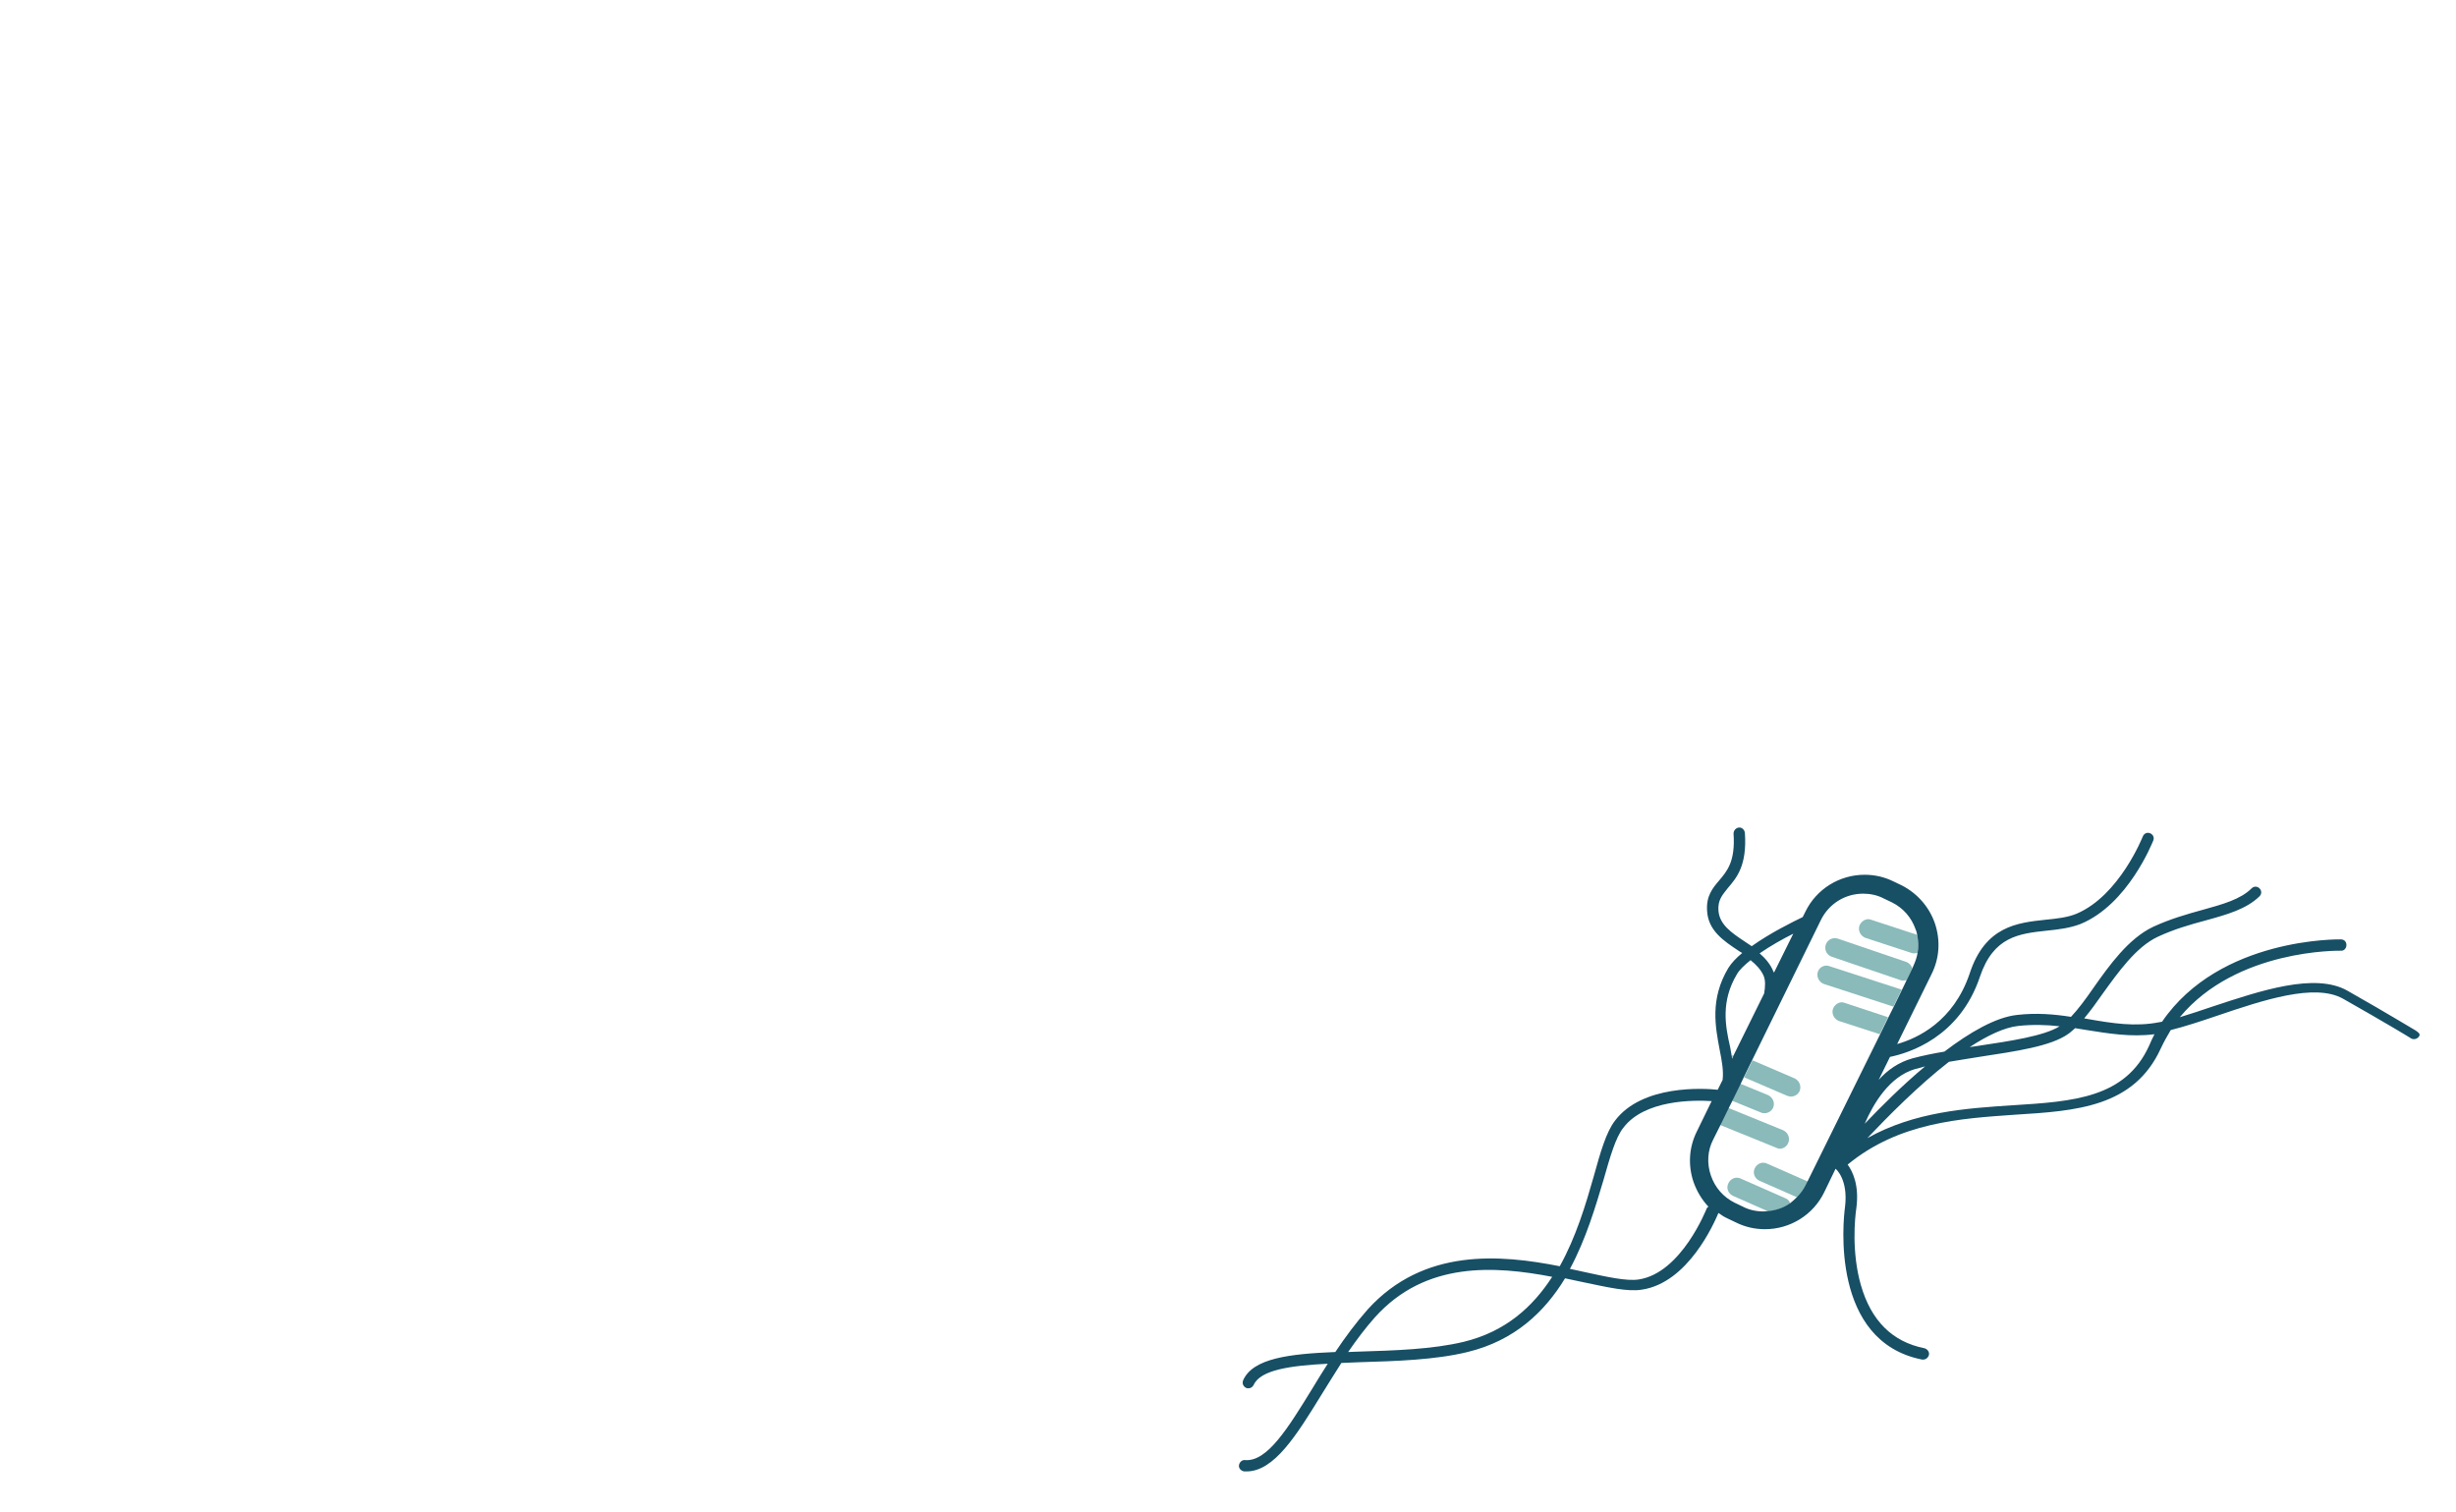
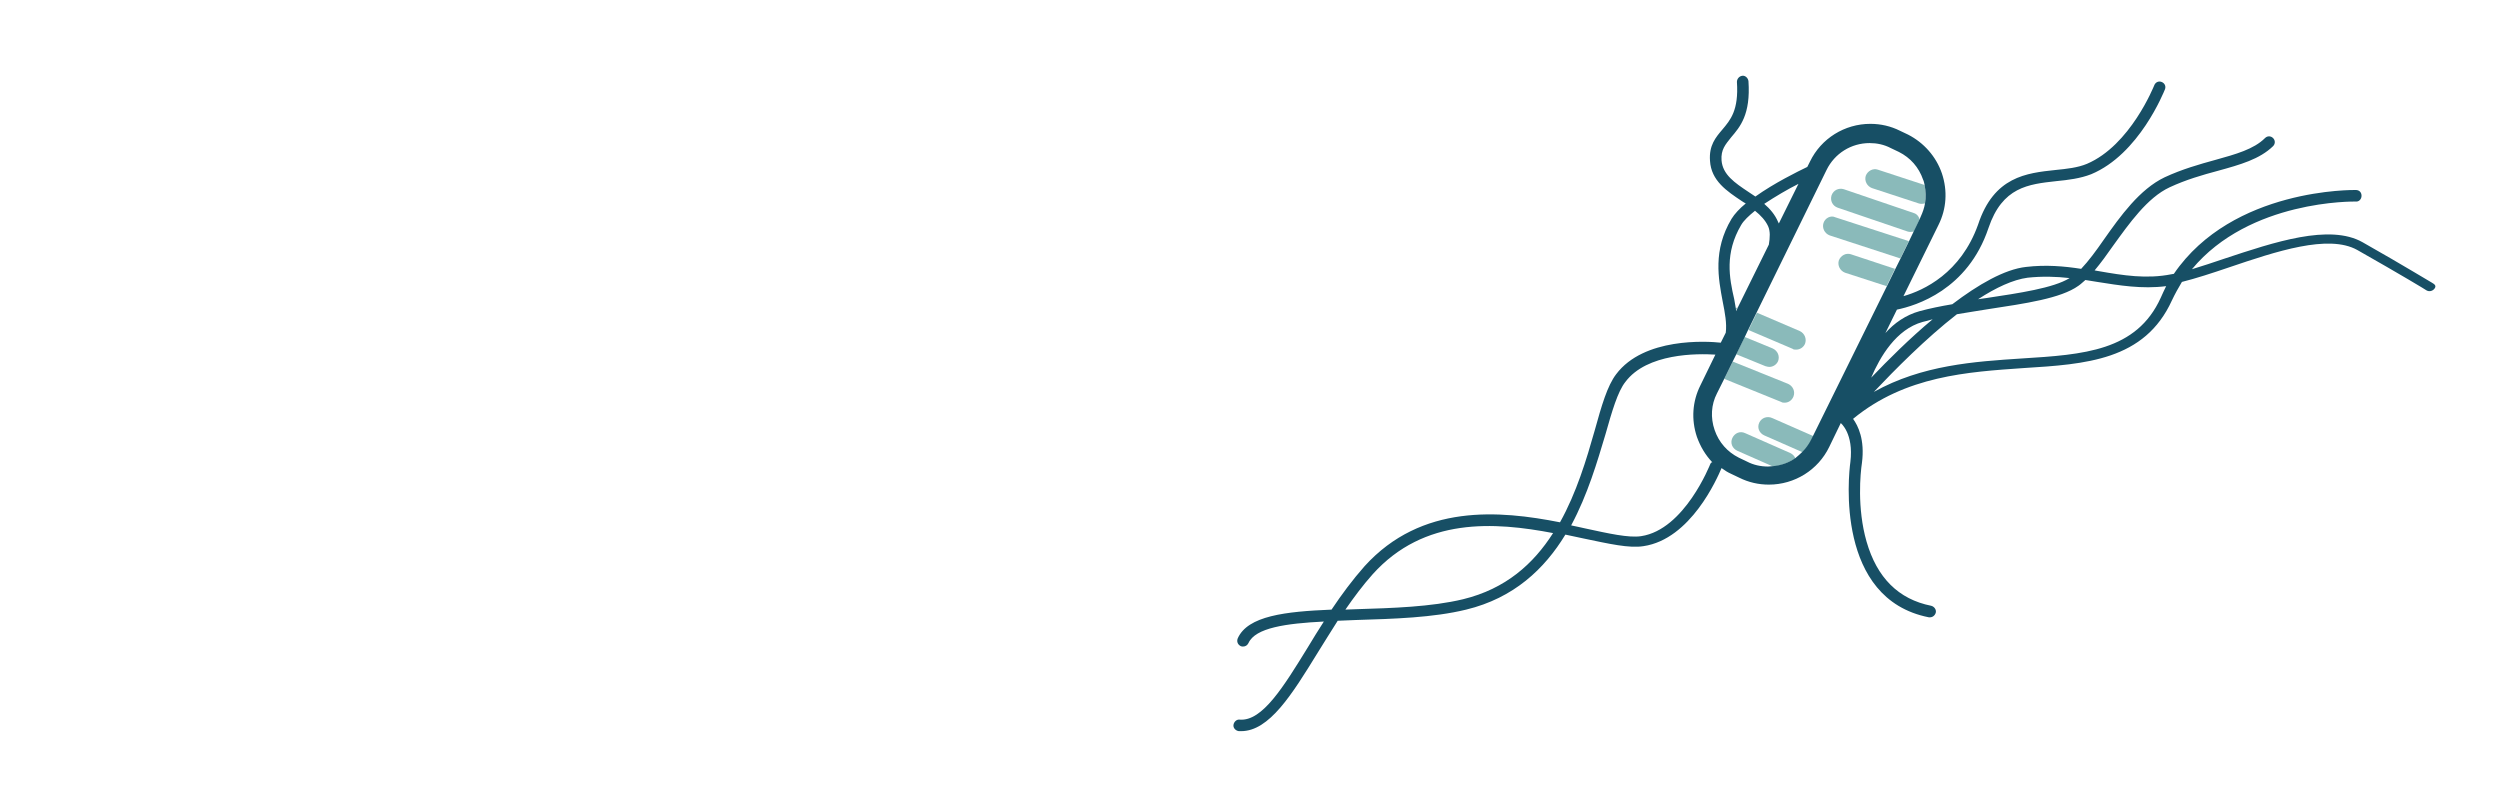
- <svg xmlns="http://www.w3.org/2000/svg" version="1.1" id="Layer_1" x="0px" y="0px" width="650px" height="400px" viewBox="0 0 650 400" enable-background="new 0 0 650 400" xml:space="preserve">
+ <svg xmlns="http://www.w3.org/2000/svg" version="1.1" id="Layer_1" x="0px" y="0px" width="650px" height="210px" viewBox="0 0 650 210" enable-background="new 0 0 650 210" xml:space="preserve">
  <g>
-     <path fill="none" d="M448.9,299.4l3.9-8c-4.7-0.3-17.8-0.4-23.4,7.1c-1.9,2.6-3.4,7.8-5.2,13.7c-2,7-4.5,15.7-8.9,23.6   c1.3,0.3,2.5,0.5,3.7,0.8c6.1,1.3,11.4,2.5,14.5,2c11.4-1.7,18-18.6,18-18.8c0.1-0.2,0.2-0.4,0.4-0.6c-1.8-1.8-3.2-4.1-4-6.6   C446.6,308.3,446.9,303.6,448.9,299.4z" />
-     <path fill="none" d="M469.4,256.9c0.1,0.1,0.1,0.3,0.2,0.4l5.1-10.3c-2.8,1.4-6,3.3-8.8,5.2C467.3,253.5,468.6,255,469.4,256.9z" />
-     <path fill="none" d="M486.7,270.1c-1.3-0.4-2-1.8-1.6-3.2c0.4-1.3,1.8-2,3.2-1.6l11.5,3.8l1.4-2.8l-18.4-6c-1.3-0.4-2-1.8-1.6-3.2   c0.4-1.3,1.8-2,3.2-1.6l19.1,6.2l1.2-2.5c-0.3,0.1-0.5,0.1-0.8,0.1c-0.3,0-0.5,0-0.8-0.1l-18.2-6.2c-1.3-0.4-2-1.9-1.6-3.2   c0.4-1.3,1.9-2,3.2-1.6l18.2,6.2c0.8,0.3,1.3,0.9,1.6,1.6l0.3-0.7c0.5-1.1,0.9-2.2,1.1-3.4c-0.3,0.1-0.5,0.1-0.8,0.1   c-0.3,0-0.5,0-0.8-0.1l-12.2-4c-1.3-0.4-2-1.8-1.6-3.2c0.4-1.3,1.8-2,3.2-1.6l12.2,4c-0.1-0.5-0.2-0.9-0.4-1.4   c-1.1-3.2-3.3-5.7-6.3-7.2l-2.1-1c-1.7-0.9-3.6-1.3-5.5-1.3c-4.8,0-9.1,2.7-11.2,7l-18.2,37.1l11.2,4.8c1.3,0.5,1.9,2,1.3,3.3   c-0.4,1-1.3,1.5-2.3,1.5c-0.3,0-0.7-0.1-1-0.2l-11.5-4.9l-0.8,1.7l7.3,3c1.3,0.5,1.9,2,1.4,3.3c-0.4,1-1.3,1.5-2.3,1.5   c-0.3,0-0.6-0.1-1-0.2l-7.6-3.1l-1,2l14.5,5.9c1.3,0.5,1.9,2,1.4,3.3c-0.4,1-1.3,1.6-2.3,1.6c-0.3,0-0.6-0.1-0.9-0.2l-14.8-6   l-1.9,3.8c-1.5,3-1.7,6.4-0.6,9.5c1.1,3.2,3.3,5.7,6.3,7.2l2.1,1c1.7,0.9,3.6,1.3,5.5,1.3c0.4,0,0.9,0,1.3-0.1l-9.3-4.1   c-1.3-0.6-1.8-2-1.3-3.3c0.6-1.3,2-1.8,3.3-1.3l11.8,5.2c0.6,0.3,1.1,0.8,1.3,1.3c0.7-0.5,1.3-1,1.8-1.6l-10-4.4   c-1.3-0.6-1.8-2-1.3-3.3c0.6-1.3,2-1.8,3.3-1.3l10.7,4.7l19.1-38.9L486.7,270.1z" />
-     <path fill="none" d="M466.8,262.9c0.4-1.9,0.4-3.6-0.2-4.8c-0.7-1.6-1.9-2.9-3.4-4c-1.6,1.3-2.9,2.5-3.6,3.7   c-4.3,7.2-3,13.7-1.9,19.4c0.1,0.8,0.3,1.5,0.4,2.3c0.2-0.1,0.4-0.2,0.7-0.3L466.8,262.9z" />
-     <path fill="none" d="M545.1,271.6c-3.5-0.4-7.1-0.6-10.9-0.1c-3.8,0.4-8.3,2.6-12.9,5.7c0.7-0.1,1.4-0.2,2.1-0.3   C532,275.6,540.9,274.2,545.1,271.6z" />
-     <path fill="none" d="M509.5,282.3c-0.9,0.2-1.8,0.4-2.6,0.7c-7,1.9-11.1,9.1-13.3,14.5C497.9,292.9,503.6,287.3,509.5,282.3z" />
-     <path fill="none" d="M363.9,348.6c-2.5,2.8-4.9,6-7.1,9.2c0.9,0,1.8-0.1,2.6-0.1c9.7-0.3,19.7-0.6,28-2.6   c11.1-2.7,18.3-9.3,23.4-17.2C395.5,335,377.3,333.7,363.9,348.6z" />
-     <path fill="none" d="M552.3,272.7c-1-0.2-2.1-0.3-3.1-0.5c-0.6,0.6-1.2,1.1-1.8,1.5c-4.6,3.3-13.8,4.6-23.6,6.1   c-2.7,0.4-5.4,0.8-8,1.3c-8.1,6.3-16.1,14.3-21.6,20.2c12.5-7,26.2-7.9,38.5-8.7c15.9-1,29.7-1.9,36.1-15.8c0.5-1,0.9-1.9,1.4-2.9   C563.9,274.6,558,273.6,552.3,272.7z" />
-     <path fill="#8ABABA" d="M464.4,309.2c-0.6,1.3,0,2.7,1.3,3.3l10,4.4c0.9-0.9,1.7-2,2.3-3.2l0.5-1l-10.7-4.7   C466.5,307.3,465,307.9,464.4,309.2z" />
-     <path fill="#8ABABA" d="M472.5,317.1l-11.8-5.2c-1.3-0.6-2.7,0-3.3,1.3c-0.6,1.3,0,2.7,1.3,3.3l9.3,4.1c2.1-0.2,4.1-1,5.8-2.1   C473.6,317.8,473.1,317.3,472.5,317.1z" />
-     <path fill="#8ABABA" d="M471,304c1,0,1.9-0.6,2.3-1.6c0.5-1.3-0.1-2.7-1.4-3.3l-14.5-5.9l-2.2,4.5l14.8,6   C470.4,303.9,470.7,304,471,304z" />
-     <path fill="#8ABABA" d="M467,294.6c1,0,1.9-0.6,2.3-1.5c0.5-1.3-0.1-2.7-1.4-3.3l-7.3-3l-2.2,4.5l7.6,3.1   C466.4,294.6,466.7,294.6,467,294.6z" />
-     <path fill="#8ABABA" d="M474,290.2c1,0,1.9-0.6,2.3-1.5c0.5-1.3-0.1-2.7-1.3-3.3l-11.2-4.8l-2.2,4.5L473,290   C473.3,290.1,473.6,290.2,474,290.2z" />
-     <path fill="#8ABABA" d="M458.8,279.2c-0.2,0.1-0.5,0.2-0.7,0.3c0,0.3,0.1,0.5,0.1,0.8L458.8,279.2z" />
-     <path fill="#8ABABA" d="M485.1,267c-0.4,1.3,0.3,2.7,1.6,3.2l10.8,3.5l2.2-4.5l-11.5-3.8C487,264.9,485.6,265.7,485.1,267z" />
-     <path fill="#8ABABA" d="M481.1,257.2c-0.4,1.3,0.3,2.7,1.6,3.2l18.4,6l2.2-4.5l-19.1-6.2C483,255.2,481.5,255.9,481.1,257.2z" />
-     <path fill="#8ABABA" d="M504.6,254.6l-18.2-6.2c-1.3-0.4-2.7,0.2-3.2,1.6c-0.4,1.3,0.2,2.7,1.6,3.2l18.2,6.2   c0.3,0.1,0.5,0.1,0.8,0.1c0.3,0,0.6-0.1,0.8-0.1l1.5-3.1C505.9,255.5,505.3,254.9,504.6,254.6z" />
-     <path fill="#8ABABA" d="M492.1,245c-0.4,1.3,0.3,2.7,1.6,3.2l12.2,4c0.3,0.1,0.5,0.1,0.8,0.1c0.3,0,0.6-0.1,0.8-0.1   c0.3-1.6,0.2-3.2-0.1-4.8l-12.2-4C494,242.9,492.6,243.7,492.1,245z" />
-     <path fill="#174F65" d="M639.3,272.7c-0.1,0-6.7-4.1-18-10.5c-8.6-4.9-23.1,0-35.8,4.2c-3,1-5.9,2-8.6,2.8   c15-18.1,42.2-17.6,42.6-17.6c0.8,0.1,1.5-0.6,1.5-1.5s-0.6-1.5-1.5-1.5c-0.3,0-32-0.6-47.3,21.8c-0.2,0-0.4,0.1-0.6,0.1   c-6.5,1.3-12.6,0.3-18.9-0.8c-0.4-0.1-0.8-0.1-1.1-0.2c1.6-1.9,3.2-4.1,4.8-6.4c4.2-5.8,8.9-12.5,14.7-15.2c4.3-2,8.5-3.2,12.6-4.3   c5.8-1.6,10.8-3,14.3-6.4c0.6-0.6,0.6-1.5,0-2.1s-1.5-0.6-2.1,0c-2.9,2.9-7.6,4.2-13,5.7c-4,1.1-8.6,2.4-13.1,4.5   c-6.5,3.1-11.5,10.1-15.8,16.2c-2,2.9-4,5.6-5.9,7.6c-4.5-0.7-9.2-1.1-14.3-0.5c-5.6,0.6-12.5,4.6-19.2,9.7c-3,0.5-5.9,1.1-8.5,1.8   c-3.6,1-6.6,3.1-8.9,5.7l3-6.1c4.9-1,18.4-5.1,23.8-21.2c3.6-10.7,10.4-11.4,17.6-12.2c3.1-0.3,6.3-0.7,9.1-1.8   c12.5-5.2,18.9-21.4,19.2-22.1c0.3-0.8-0.1-1.6-0.9-1.9c-0.8-0.3-1.6,0.1-1.9,0.9c-0.1,0.2-6.2,15.6-17.5,20.4   c-2.4,1-5.2,1.3-8.2,1.6c-7.5,0.8-16,1.7-20.1,14.2c-4.3,12.8-13.9,17.2-19.2,18.7l9.1-18.5c2.1-4.2,2.4-8.9,0.9-13.4   c-1.5-4.4-4.7-8-8.8-10.1l-2.1-1c-2.4-1.2-5-1.8-7.7-1.8c-6.7,0-12.8,3.8-15.7,9.8l-0.7,1.4c-2.5,1.2-8.6,4.2-13.5,7.7   c-0.6-0.4-1.2-0.8-1.8-1.2c-3.6-2.4-6.7-4.5-7-8.2c-0.2-2.8,1-4.1,2.5-6c2.3-2.7,5.1-5.9,4.5-14.6c-0.1-0.8-0.8-1.5-1.6-1.4   c-0.8,0.1-1.4,0.8-1.4,1.6c0.5,7.4-1.7,9.9-3.8,12.4c-1.7,2-3.5,4.1-3.2,8.1c0.3,5.2,4.4,7.9,8.3,10.5c0.3,0.2,0.6,0.4,1,0.6   c-1.6,1.3-2.9,2.7-3.7,4c-4.9,8.2-3.4,15.6-2.3,21.5c0.6,3,1.1,5.7,0.8,8.1l-1.3,2.6c-3.6-0.4-20-1.4-27.2,8.2   c-2.3,3-3.8,8.2-5.6,14.7c-2.1,7.4-4.7,16.1-9,23.8c-15.7-3.1-36-4.9-50.8,11.4c-3.1,3.5-6,7.4-8.6,11.3c-12,0.5-21.8,1.6-24.4,7.5   c-0.3,0.8,0,1.6,0.8,2c0.2,0.1,0.4,0.1,0.6,0.1c0.6,0,1.1-0.3,1.4-0.9c1.8-4,9.8-5.1,19.6-5.6c-1.4,2.2-2.8,4.4-4.1,6.6   c-6.4,10.4-11.9,19.4-17.8,18.9c-0.8-0.1-1.5,0.6-1.6,1.4c-0.1,0.8,0.6,1.5,1.4,1.6c0.2,0,0.4,0,0.6,0c7.3,0,13.2-9.5,19.9-20.4   c1.7-2.7,3.4-5.5,5.2-8.3c1.6-0.1,3.2-0.1,4.8-0.2c9.8-0.3,20-0.6,28.6-2.7c12.4-3,20.4-10.6,25.8-19.5c1.6,0.3,3.1,0.7,4.7,1   c6.7,1.4,11.9,2.6,15.6,2c12.3-1.8,19.2-17.7,20.3-20.3c0.8,0.6,1.6,1.1,2.5,1.5l2.1,1c2.4,1.2,5,1.8,7.7,1.8   c6.7,0,12.8-3.8,15.7-9.8l3-6.2c0,0,0,0,0,0c0,0,3.4,2.7,2.5,10.1c-0.5,3.6-3.9,35.6,20.4,40.4c0.1,0,0.2,0,0.3,0   c0.7,0,1.3-0.5,1.5-1.2c0.2-0.8-0.4-1.6-1.2-1.8c-8.5-1.7-14.1-7.3-16.8-16.7c-2.5-8.7-1.6-17.8-1.2-20.4c0.8-6.1-1-9.7-2.3-11.5   c13.6-11.2,29.9-12.2,44.3-13.2c16.2-1,31.5-2,38.6-17.6c0.8-1.7,1.7-3.3,2.6-4.8c3.6-0.9,7.9-2.3,12.3-3.8   c12.1-4.1,25.8-8.7,33.3-4.5c11.3,6.4,17.9,10.4,18,10.5c0.7,0.4,1.6,0.2,2.1-0.5S640,273.2,639.3,272.7z M387.4,355.1   c-8.3,2-18.3,2.3-28,2.6c-0.9,0-1.8,0.1-2.6,0.1c2.2-3.2,4.6-6.4,7.1-9.2c13.4-14.9,31.7-13.6,46.9-10.7   C405.7,345.8,398.5,352.4,387.4,355.1z M534.2,271.5c3.8-0.4,7.4-0.3,10.9,0.1c-4.2,2.6-13.1,3.9-21.7,5.2   c-0.7,0.1-1.4,0.2-2.1,0.3C525.9,274.1,530.4,271.9,534.2,271.5z M474.6,247.1l-5.1,10.3c-0.1-0.1-0.1-0.3-0.2-0.4   c-0.8-1.9-2.1-3.4-3.6-4.7C468.6,250.3,471.8,248.5,474.6,247.1z M459.7,257.8c0.7-1.2,2-2.4,3.6-3.7c1.5,1.2,2.7,2.5,3.4,4   c0.6,1.3,0.5,3,0.2,4.8l-8,16.2l-0.5,1.1c0-0.3-0.1-0.5-0.1-0.8c-0.1-0.8-0.3-1.5-0.4-2.3C456.6,271.5,455.4,265,459.7,257.8z    M451.7,319.8c-0.1,0.2-6.7,17.1-18,18.8c-3.2,0.5-8.5-0.7-14.5-2c-1.2-0.3-2.4-0.5-3.7-0.8c4.3-8,6.8-16.6,8.9-23.6   c1.7-6,3.2-11.2,5.2-13.7c5.6-7.5,18.7-7.4,23.4-7.1l-3.9,8c-2.1,4.2-2.4,8.9-0.9,13.4c0.9,2.5,2.2,4.7,4,6.6   C451.9,319.4,451.8,319.6,451.7,319.8z M478.4,312.6l-0.5,1c-0.6,1.2-1.4,2.3-2.3,3.2c-0.6,0.6-1.2,1.1-1.8,1.6   c-1.7,1.2-3.7,1.9-5.8,2.1c-0.4,0-0.9,0.1-1.3,0.1c-1.9,0-3.8-0.4-5.5-1.3l-2.1-1c-3-1.5-5.2-4-6.3-7.2c-1.1-3.2-0.9-6.6,0.6-9.5   l1.9-3.8l2.2-4.5l1-2l2.2-4.5l0.8-1.7l2.2-4.5l18.2-37.1c2.1-4.3,6.4-7,11.2-7c1.9,0,3.8,0.4,5.5,1.3l2.1,1c3,1.5,5.2,4,6.3,7.2   c0.2,0.4,0.3,0.9,0.4,1.4c0.3,1.6,0.4,3.2,0.1,4.8c-0.2,1.2-0.6,2.3-1.1,3.4l-0.3,0.7l-1.5,3.1l-1.2,2.5l-2.2,4.5l-1.4,2.8   l-2.2,4.5L478.4,312.6z M506.9,282.9c0.8-0.2,1.7-0.4,2.6-0.7c-6,5-11.6,10.6-16,15.2C495.8,292.1,500,284.9,506.9,282.9z    M568.8,276.7c-6.3,13.9-20.1,14.8-36.1,15.8c-12.3,0.8-26,1.7-38.5,8.7c5.5-5.8,13.5-13.9,21.6-20.2c2.6-0.4,5.3-0.9,8-1.3   c9.8-1.5,19-2.8,23.6-6.1c0.6-0.4,1.2-1,1.8-1.5c1,0.2,2.1,0.3,3.1,0.5c5.7,0.9,11.6,1.9,17.9,1.1   C569.7,274.7,569.2,275.7,568.8,276.7z" />
+     <path fill="none" d="M441.9,100.1l3.9-8c-4.7-0.3-17.8-0.4-23.4,7.1c-1.9,2.6-3.4,7.8-5.2,13.7c-2,7-4.5,15.7-8.9,23.6   c1.3,0.3,2.5,0.5,3.7,0.8c6.1,1.3,11.4,2.5,14.5,2c11.4-1.7,18-18.6,18-18.8c0.1-0.2,0.2-0.4,0.4-0.6c-1.8-1.8-3.2-4.1-4-6.6   C439.6,109,439.9,104.3,441.9,100.1z" />
+     <path fill="none" d="M462.4,57.6c0.1,0.1,0.1,0.3,0.2,0.4l5.1-10.3c-2.8,1.4-6,3.3-8.8,5.2C460.3,54.3,461.6,55.8,462.4,57.6z" />
+     <path fill="none" d="M479.7,70.9c-1.3-0.4-2-1.8-1.6-3.2c0.4-1.3,1.8-2,3.2-1.6l11.5,3.8l1.4-2.8l-18.4-6c-1.3-0.4-2-1.8-1.6-3.2   c0.4-1.3,1.8-2,3.2-1.6l19.1,6.2l1.2-2.5c-0.3,0.1-0.5,0.1-0.8,0.1c-0.3,0-0.5,0-0.8-0.1l-18.2-6.2c-1.3-0.4-2-1.9-1.6-3.2   c0.4-1.3,1.9-2,3.2-1.6l18.2,6.2c0.8,0.3,1.3,0.9,1.6,1.6l0.3-0.7c0.5-1.1,0.9-2.2,1.1-3.4c-0.3,0.1-0.5,0.1-0.8,0.1   c-0.3,0-0.5,0-0.8-0.1l-12.2-4c-1.3-0.4-2-1.8-1.6-3.2c0.4-1.3,1.8-2,3.2-1.6l12.2,4c-0.1-0.5-0.2-0.9-0.4-1.4   c-1.1-3.2-3.3-5.7-6.3-7.2l-2.1-1c-1.7-0.9-3.6-1.3-5.5-1.3c-4.8,0-9.1,2.7-11.2,7l-18.2,37.1l11.2,4.8c1.3,0.5,1.9,2,1.3,3.3   c-0.4,1-1.3,1.5-2.3,1.5c-0.3,0-0.7-0.1-1-0.2l-11.5-4.9l-0.8,1.7l7.3,3c1.3,0.5,1.9,2,1.4,3.3c-0.4,1-1.3,1.5-2.3,1.5   c-0.3,0-0.6-0.1-1-0.2l-7.6-3.1l-1,2l14.5,5.9c1.3,0.5,1.9,2,1.4,3.3c-0.4,1-1.3,1.6-2.3,1.6c-0.3,0-0.6-0.1-0.9-0.2l-14.8-6   l-1.9,3.8c-1.5,3-1.7,6.4-0.6,9.5c1.1,3.2,3.3,5.7,6.3,7.2l2.1,1c1.7,0.9,3.6,1.3,5.5,1.3c0.4,0,0.9,0,1.3-0.1l-9.3-4.1   c-1.3-0.6-1.8-2-1.3-3.3c0.6-1.3,2-1.8,3.3-1.3l11.8,5.2c0.6,0.3,1.1,0.8,1.3,1.3c0.7-0.5,1.3-1,1.8-1.6l-10-4.4   c-1.3-0.6-1.8-2-1.3-3.3c0.6-1.3,2-1.8,3.3-1.3l10.7,4.7l19.1-38.9L479.7,70.9z" />
+     <path fill="none" d="M459.8,63.7c0.4-1.9,0.4-3.6-0.2-4.8c-0.7-1.6-1.9-2.9-3.4-4c-1.6,1.3-2.9,2.5-3.6,3.7   c-4.3,7.2-3,13.7-1.9,19.4c0.1,0.8,0.3,1.5,0.4,2.3c0.2-0.1,0.4-0.2,0.7-0.3L459.8,63.7z" />
+     <path fill="none" d="M538.1,72.4c-3.5-0.4-7.1-0.6-10.9-0.1c-3.8,0.4-8.3,2.6-12.9,5.7c0.7-0.1,1.4-0.2,2.1-0.3   C525,76.3,533.9,75,538.1,72.4z" />
+     <path fill="none" d="M502.5,83c-0.9,0.2-1.8,0.4-2.6,0.7c-7,1.9-11.1,9.1-13.3,14.5C490.9,93.6,496.6,88.1,502.5,83z" />
+     <path fill="none" d="M356.9,149.4c-2.5,2.8-4.9,6-7.1,9.2c0.9,0,1.8-0.1,2.6-0.1c9.7-0.3,19.7-0.6,28-2.6   c11.1-2.7,18.3-9.3,23.4-17.2C388.5,135.8,370.3,134.5,356.9,149.4z" />
+     <path fill="none" d="M545.3,73.4c-1-0.2-2.1-0.3-3.1-0.5c-0.6,0.6-1.2,1.1-1.8,1.5c-4.6,3.3-13.8,4.6-23.6,6.1   c-2.7,0.4-5.4,0.8-8,1.3c-8.1,6.3-16.1,14.3-21.6,20.2c12.5-7,26.2-7.9,38.5-8.7c15.9-1,29.7-1.9,36.1-15.8c0.5-1,0.9-1.9,1.4-2.9   C556.9,75.3,551,74.4,545.3,73.4z" />
+     <path fill="#8ABABA" d="M457.4,109.9c-0.6,1.3,0,2.7,1.3,3.3l10,4.4c0.9-0.9,1.7-2,2.3-3.2l0.5-1l-10.7-4.7   C459.5,108.1,458,108.6,457.4,109.9z" />
+     <path fill="#8ABABA" d="M465.5,117.8l-11.8-5.2c-1.3-0.6-2.7,0-3.3,1.3c-0.6,1.3,0,2.7,1.3,3.3l9.3,4.1c2.1-0.2,4.1-1,5.8-2.1   C466.6,118.6,466.1,118.1,465.5,117.8z" />
+     <path fill="#8ABABA" d="M464,104.7c1,0,1.9-0.6,2.3-1.6c0.5-1.3-0.1-2.7-1.4-3.3L450.5,94l-2.2,4.5l14.8,6   C463.4,104.7,463.7,104.7,464,104.7z" />
+     <path fill="#8ABABA" d="M460,95.4c1,0,1.9-0.6,2.3-1.5c0.5-1.3-0.1-2.7-1.4-3.3l-7.3-3l-2.2,4.5l7.6,3.1   C459.4,95.3,459.7,95.4,460,95.4z" />
+     <path fill="#8ABABA" d="M467,90.9c1,0,1.9-0.6,2.3-1.5c0.5-1.3-0.1-2.7-1.3-3.3l-11.2-4.8l-2.2,4.5l11.5,4.9   C466.3,90.9,466.6,90.9,467,90.9z" />
+     <path fill="#8ABABA" d="M451.8,79.9c-0.2,0.1-0.5,0.2-0.7,0.3c0,0.3,0.1,0.5,0.1,0.8L451.8,79.9z" />
+     <path fill="#8ABABA" d="M478.1,67.7c-0.4,1.3,0.3,2.7,1.6,3.2l10.8,3.5l2.2-4.5l-11.5-3.8C480,65.7,478.6,66.4,478.1,67.7z" />
+     <path fill="#8ABABA" d="M474.1,58c-0.4,1.3,0.3,2.7,1.6,3.2l18.4,6l2.2-4.5l-19.1-6.2C476,55.9,474.5,56.7,474.1,58z" />
+     <path fill="#8ABABA" d="M497.6,55.4l-18.2-6.2c-1.3-0.4-2.7,0.2-3.2,1.6c-0.4,1.3,0.2,2.7,1.6,3.2l18.2,6.2   c0.3,0.1,0.5,0.1,0.8,0.1c0.3,0,0.6-0.1,0.8-0.1l1.5-3.1C498.9,56.2,498.3,55.6,497.6,55.4z" />
+     <path fill="#8ABABA" d="M485.1,45.7c-0.4,1.3,0.3,2.7,1.6,3.2l12.2,4c0.3,0.1,0.5,0.1,0.8,0.1c0.3,0,0.6-0.1,0.8-0.1   c0.3-1.6,0.2-3.2-0.1-4.8l-12.2-4C487,43.7,485.6,44.4,485.1,45.7z" />
+     <path fill="#174F65" d="M632.3,73.5c-0.1,0-6.7-4.1-18-10.5c-8.6-4.9-23.1,0-35.8,4.2c-3,1-5.9,2-8.6,2.8   c15-18.1,42.2-17.6,42.6-17.6c0.8,0.1,1.5-0.6,1.5-1.5s-0.6-1.5-1.5-1.5c-0.3,0-32-0.6-47.3,21.8c-0.2,0-0.4,0.1-0.6,0.1   c-6.5,1.3-12.6,0.3-18.9-0.8c-0.4-0.1-0.8-0.1-1.1-0.2c1.6-1.9,3.2-4.1,4.8-6.4c4.2-5.8,8.9-12.5,14.7-15.2c4.3-2,8.5-3.2,12.6-4.3   c5.8-1.6,10.8-3,14.3-6.4c0.6-0.6,0.6-1.5,0-2.1s-1.5-0.6-2.1,0c-2.9,2.9-7.6,4.2-13,5.7c-4,1.1-8.6,2.4-13.1,4.5   c-6.5,3.1-11.5,10.1-15.8,16.2c-2,2.9-4,5.6-5.9,7.6c-4.5-0.7-9.2-1.1-14.3-0.5c-5.6,0.6-12.5,4.6-19.2,9.7c-3,0.5-5.9,1.1-8.5,1.8   c-3.6,1-6.6,3.1-8.9,5.7l3-6.1c4.9-1,18.4-5.1,23.8-21.2c3.6-10.7,10.4-11.4,17.6-12.2c3.1-0.3,6.3-0.7,9.1-1.8   c12.5-5.2,18.9-21.4,19.2-22.1c0.3-0.8-0.1-1.6-0.9-1.9c-0.8-0.3-1.6,0.1-1.9,0.9c-0.1,0.2-6.2,15.6-17.5,20.4   c-2.4,1-5.2,1.3-8.2,1.6c-7.5,0.8-16,1.7-20.1,14.2C509.8,71,500.2,75.5,494.9,77l9.1-18.5c2.1-4.2,2.4-8.9,0.9-13.4   c-1.5-4.4-4.7-8-8.8-10.1l-2.1-1c-2.4-1.2-5-1.8-7.7-1.8c-6.7,0-12.8,3.8-15.7,9.8l-0.7,1.4c-2.5,1.2-8.6,4.2-13.5,7.7   c-0.6-0.4-1.2-0.8-1.8-1.2c-3.6-2.4-6.7-4.5-7-8.2c-0.2-2.8,1-4.1,2.5-6c2.3-2.7,5.1-5.9,4.5-14.6c-0.1-0.8-0.8-1.5-1.6-1.4   c-0.8,0.1-1.4,0.8-1.4,1.6c0.5,7.4-1.7,9.9-3.8,12.4c-1.7,2-3.5,4.1-3.2,8.1c0.3,5.2,4.4,7.9,8.3,10.5c0.3,0.2,0.6,0.4,1,0.6   c-1.6,1.3-2.9,2.7-3.7,4c-4.9,8.2-3.4,15.6-2.3,21.5c0.6,3,1.1,5.7,0.8,8.1l-1.3,2.6c-3.6-0.4-20-1.4-27.2,8.2   c-2.3,3-3.8,8.2-5.6,14.7c-2.1,7.4-4.7,16.1-9,23.8c-15.7-3.1-36-4.9-50.8,11.4c-3.1,3.5-6,7.4-8.6,11.3c-12,0.5-21.8,1.6-24.4,7.5   c-0.3,0.8,0,1.6,0.8,2c0.2,0.1,0.4,0.1,0.6,0.1c0.6,0,1.1-0.3,1.4-0.9c1.8-4,9.8-5.1,19.6-5.6c-1.4,2.2-2.8,4.4-4.1,6.6   c-6.4,10.4-11.9,19.4-17.8,18.9c-0.8-0.1-1.5,0.6-1.6,1.4c-0.1,0.8,0.6,1.5,1.4,1.6c0.2,0,0.4,0,0.6,0c7.3,0,13.2-9.5,19.9-20.4   c1.7-2.7,3.4-5.5,5.2-8.3c1.6-0.1,3.2-0.1,4.8-0.2c9.8-0.3,20-0.6,28.6-2.7c12.4-3,20.4-10.6,25.8-19.5c1.6,0.3,3.1,0.7,4.7,1   c6.7,1.4,11.9,2.6,15.6,2c12.3-1.8,19.2-17.7,20.3-20.3c0.8,0.6,1.6,1.1,2.5,1.5l2.1,1c2.4,1.2,5,1.8,7.7,1.8   c6.7,0,12.8-3.8,15.7-9.8l3-6.2c0,0,0,0,0,0c0,0,3.4,2.7,2.5,10.1c-0.5,3.6-3.9,35.6,20.4,40.4c0.1,0,0.2,0,0.3,0   c0.7,0,1.3-0.5,1.5-1.2c0.2-0.8-0.4-1.6-1.2-1.8c-8.5-1.7-14.1-7.3-16.8-16.7c-2.5-8.7-1.6-17.8-1.2-20.4c0.8-6.1-1-9.7-2.3-11.5   c13.6-11.2,29.9-12.2,44.3-13.2c16.2-1,31.5-2,38.6-17.6c0.8-1.7,1.7-3.3,2.6-4.8c3.6-0.9,7.9-2.3,12.3-3.8   c12.1-4.1,25.8-8.7,33.3-4.5c11.3,6.4,17.9,10.4,18,10.5c0.7,0.4,1.6,0.2,2.1-0.5S633,73.9,632.3,73.5z M380.4,155.8   c-8.3,2-18.3,2.3-28,2.6c-0.9,0-1.8,0.1-2.6,0.1c2.2-3.2,4.6-6.4,7.1-9.2c13.4-14.9,31.7-13.6,46.9-10.7   C398.7,146.6,391.5,153.1,380.4,155.8z M527.2,72.2c3.8-0.4,7.4-0.3,10.9,0.1c-4.2,2.6-13.1,3.9-21.7,5.2c-0.7,0.1-1.4,0.2-2.1,0.3   C518.9,74.8,523.4,72.7,527.2,72.2z M467.6,47.8l-5.1,10.3c-0.1-0.1-0.1-0.3-0.2-0.4c-0.8-1.9-2.1-3.4-3.6-4.7   C461.6,51.1,464.8,49.2,467.6,47.8z M452.7,58.5c0.7-1.2,2-2.4,3.6-3.7c1.5,1.2,2.7,2.5,3.4,4c0.6,1.3,0.5,3,0.2,4.8l-8,16.2   l-0.5,1.1c0-0.3-0.1-0.5-0.1-0.8c-0.1-0.8-0.3-1.5-0.4-2.3C449.6,72.2,448.4,65.8,452.7,58.5z M444.7,120.6   c-0.1,0.2-6.7,17.1-18,18.8c-3.2,0.5-8.5-0.7-14.5-2c-1.2-0.3-2.4-0.5-3.7-0.8c4.3-8,6.8-16.6,8.9-23.6c1.7-6,3.2-11.2,5.2-13.7   c5.6-7.5,18.7-7.4,23.4-7.1l-3.9,8c-2.1,4.2-2.4,8.9-0.9,13.4c0.9,2.5,2.2,4.7,4,6.6C444.9,120.2,444.8,120.4,444.7,120.6z    M471.4,113.3l-0.5,1c-0.6,1.2-1.4,2.3-2.3,3.2c-0.6,0.6-1.2,1.1-1.8,1.6c-1.7,1.2-3.7,1.9-5.8,2.1c-0.4,0-0.9,0.1-1.3,0.1   c-1.9,0-3.8-0.4-5.5-1.3l-2.1-1c-3-1.5-5.2-4-6.3-7.2c-1.1-3.2-0.9-6.6,0.6-9.5l1.9-3.8l2.2-4.5l1-2l2.2-4.5l0.8-1.7l2.2-4.5   l18.2-37.1c2.1-4.3,6.4-7,11.2-7c1.9,0,3.8,0.4,5.5,1.3l2.1,1c3,1.5,5.2,4,6.3,7.2c0.2,0.4,0.3,0.9,0.4,1.4   c0.3,1.6,0.4,3.2,0.1,4.8c-0.2,1.2-0.6,2.3-1.1,3.4l-0.3,0.7l-1.5,3.1l-1.2,2.5l-2.2,4.5l-1.4,2.8l-2.2,4.5L471.4,113.3z    M499.9,83.7c0.8-0.2,1.7-0.4,2.6-0.7c-6,5-11.6,10.6-16,15.2C488.8,92.8,493,85.6,499.9,83.7z M561.8,77.4   c-6.3,13.9-20.1,14.8-36.1,15.8c-12.3,0.8-26,1.7-38.5,8.7c5.5-5.8,13.5-13.9,21.6-20.2c2.6-0.4,5.3-0.9,8-1.3   c9.8-1.5,19-2.8,23.6-6.1c0.6-0.4,1.2-1,1.8-1.5c1,0.2,2.1,0.3,3.1,0.5c5.7,0.9,11.6,1.9,17.9,1.1   C562.7,75.5,562.2,76.4,561.8,77.4z" />
  </g>
</svg>
